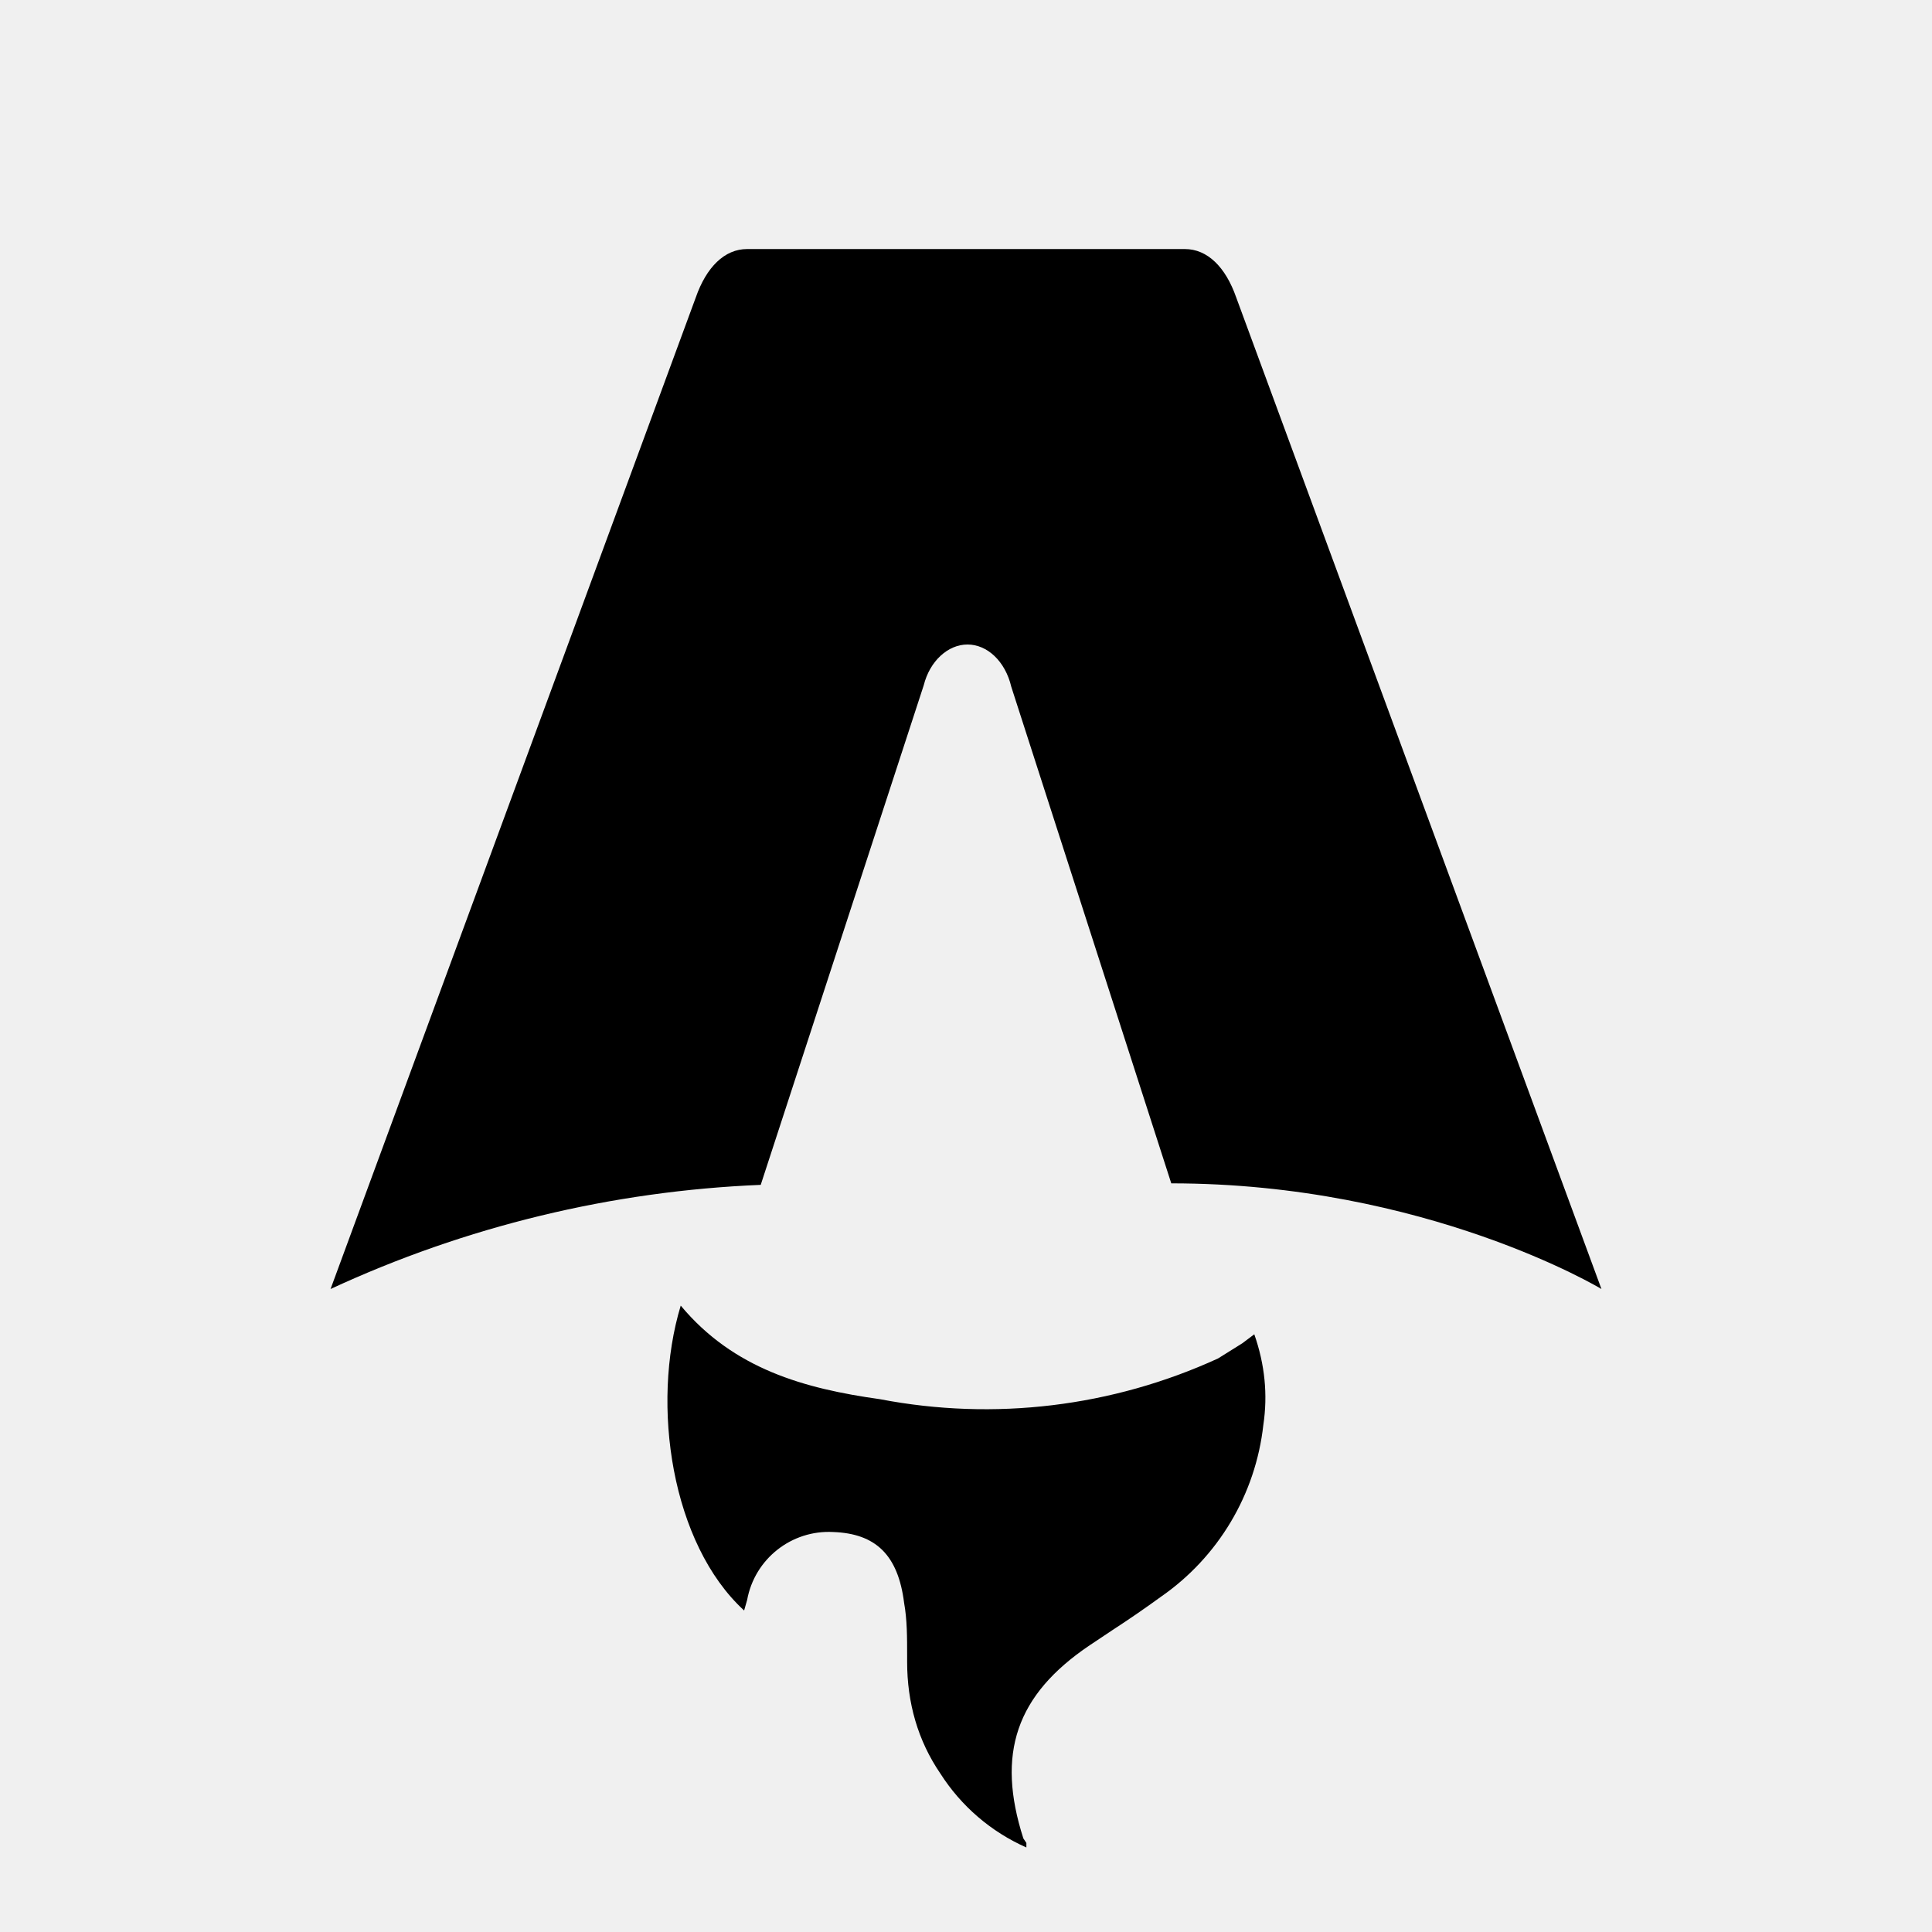
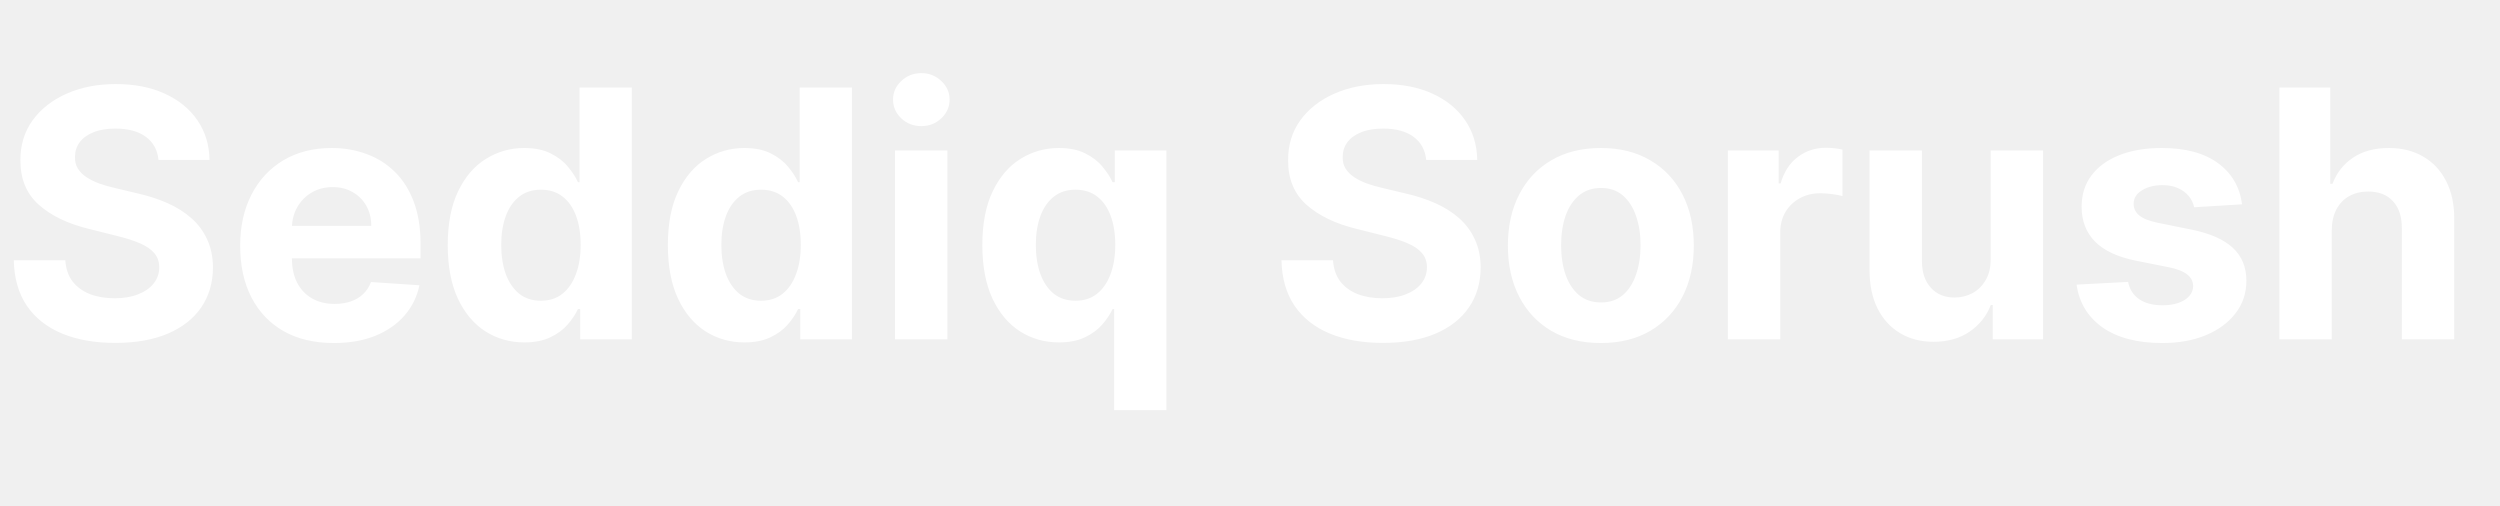
- <svg xmlns="http://www.w3.org/2000/svg" fill="none" viewBox="0 0 128 128">
-   <path d="M50.4 78.5a75.1 75.1 0 0 0-28.5 6.9l24.2-65.7c.7-2 1.9-3.2 3.4-3.2h29c1.5 0 2.7 1.2 3.4 3.2l24.2 65.7s-11.6-7-28.5-7L67 45.5c-.4-1.7-1.6-2.8-2.9-2.8-1.3 0-2.5 1.1-2.9 2.7L50.4 78.5Zm-1.1 28.2Zm-4.2-20.2c-2 6.6-.6 15.8 4.2 20.2a17.5 17.5 0 0 1 .2-.7 5.5 5.5 0 0 1 5.7-4.5c2.8.1 4.3 1.5 4.7 4.7.2 1.1.2 2.3.2 3.5v.4c0 2.7.7 5.2 2.2 7.4a13 13 0 0 0 5.7 4.9v-.3l-.2-.3c-1.8-5.6-.5-9.5 4.4-12.8l1.5-1a73 73 0 0 0 3.2-2.2 16 16 0 0 0 6.8-11.4c.3-2 .1-4-.6-6l-.8.6-1.6 1a37 37 0 0 1-22.4 2.7c-5-.7-9.7-2-13.2-6.2Z" />
-   <style>
-         path { fill: #000; }
-         @media (prefers-color-scheme: dark) {
-             path { fill: #FFF; }
-         }
-     </style>
+ <svg xmlns="http://www.w3.org/2000/svg" width="361" height="73" viewBox="0 0 361 73" fill="none">
+   <path d="M22.887 23.095C22.745 21.662 22.135 20.549 21.058 19.756C19.981 18.963 18.519 18.567 16.673 18.567C15.418 18.567 14.358 18.744 13.494 19.099C12.63 19.443 11.967 19.922 11.506 20.538C11.056 21.153 10.831 21.852 10.831 22.633C10.807 23.284 10.943 23.852 11.239 24.337C11.547 24.823 11.967 25.243 12.5 25.598C13.033 25.941 13.648 26.243 14.347 26.504C15.045 26.752 15.791 26.965 16.584 27.143L19.851 27.924C21.437 28.279 22.893 28.753 24.219 29.345C25.544 29.936 26.693 30.664 27.663 31.528C28.634 32.392 29.386 33.41 29.918 34.582C30.463 35.754 30.741 37.098 30.753 38.613C30.741 40.838 30.173 42.768 29.048 44.401C27.936 46.023 26.326 47.284 24.219 48.183C22.124 49.071 19.596 49.515 16.637 49.515C13.701 49.515 11.145 49.065 8.967 48.166C6.8 47.266 5.108 45.934 3.888 44.17C2.681 42.395 2.048 40.199 1.989 37.583H9.428C9.511 38.802 9.86 39.82 10.476 40.637C11.103 41.442 11.938 42.052 12.979 42.466C14.033 42.868 15.223 43.07 16.548 43.07C17.85 43.07 18.981 42.88 19.94 42.501C20.91 42.123 21.662 41.596 22.195 40.921C22.727 40.246 22.994 39.471 22.994 38.595C22.994 37.778 22.751 37.092 22.266 36.535C21.792 35.979 21.094 35.506 20.171 35.115C19.259 34.724 18.14 34.369 16.815 34.05L12.855 33.055C9.789 32.31 7.369 31.144 5.593 29.558C3.817 27.971 2.936 25.835 2.947 23.148C2.936 20.946 3.522 19.023 4.705 17.377C5.901 15.732 7.54 14.447 9.624 13.524C11.707 12.601 14.074 12.139 16.726 12.139C19.425 12.139 21.78 12.601 23.793 13.524C25.817 14.447 27.391 15.732 28.516 17.377C29.64 19.023 30.22 20.928 30.256 23.095H22.887ZM48.211 49.533C45.406 49.533 42.991 48.965 40.967 47.828C38.955 46.68 37.404 45.058 36.315 42.963C35.226 40.856 34.681 38.364 34.681 35.488C34.681 32.682 35.226 30.22 36.315 28.102C37.404 25.983 38.937 24.331 40.913 23.148C42.902 21.964 45.234 21.372 47.909 21.372C49.709 21.372 51.383 21.662 52.934 22.242C54.497 22.81 55.858 23.669 57.018 24.817C58.19 25.965 59.101 27.409 59.752 29.149C60.403 30.877 60.729 32.901 60.729 35.222V37.299H37.7V32.611H53.609C53.609 31.523 53.372 30.558 52.899 29.717C52.425 28.877 51.768 28.22 50.928 27.746C50.099 27.261 49.134 27.018 48.034 27.018C46.885 27.018 45.867 27.285 44.98 27.817C44.104 28.338 43.417 29.043 42.92 29.93C42.423 30.806 42.168 31.783 42.156 32.86V37.317C42.156 38.666 42.405 39.832 42.902 40.815C43.411 41.797 44.127 42.555 45.051 43.087C45.974 43.62 47.069 43.886 48.335 43.886C49.176 43.886 49.945 43.768 50.644 43.531C51.342 43.294 51.94 42.939 52.437 42.466C52.934 41.992 53.313 41.412 53.573 40.726L60.569 41.188C60.214 42.868 59.486 44.336 58.385 45.591C57.296 46.834 55.888 47.804 54.159 48.503C52.443 49.189 50.46 49.533 48.211 49.533ZM75.715 49.444C73.643 49.444 71.767 48.911 70.086 47.846C68.417 46.769 67.091 45.188 66.109 43.105C65.138 41.01 64.653 38.441 64.653 35.399C64.653 32.274 65.156 29.676 66.162 27.604C67.168 25.521 68.506 23.965 70.175 22.935C71.856 21.893 73.696 21.372 75.697 21.372C77.224 21.372 78.496 21.633 79.514 22.153C80.544 22.662 81.373 23.302 82 24.071C82.639 24.829 83.125 25.574 83.456 26.308H83.687V12.636H91.233V49H83.776V44.632H83.456C83.101 45.39 82.598 46.141 81.947 46.887C81.308 47.621 80.473 48.231 79.443 48.716C78.425 49.201 77.183 49.444 75.715 49.444ZM78.112 43.425C79.331 43.425 80.361 43.093 81.201 42.43C82.053 41.756 82.704 40.815 83.154 39.607C83.616 38.4 83.847 36.985 83.847 35.364C83.847 33.742 83.622 32.333 83.172 31.138C82.722 29.942 82.071 29.019 81.219 28.368C80.367 27.717 79.331 27.391 78.112 27.391C76.869 27.391 75.821 27.729 74.969 28.403C74.117 29.078 73.472 30.013 73.034 31.209C72.596 32.404 72.377 33.789 72.377 35.364C72.377 36.95 72.596 38.352 73.034 39.572C73.483 40.779 74.129 41.726 74.969 42.413C75.821 43.087 76.869 43.425 78.112 43.425ZM107.502 49.444C105.43 49.444 103.554 48.911 101.873 47.846C100.204 46.769 98.878 45.188 97.896 43.105C96.925 41.01 96.44 38.441 96.44 35.399C96.44 32.274 96.943 29.676 97.949 27.604C98.955 25.521 100.293 23.965 101.962 22.935C103.643 21.893 105.484 21.372 107.484 21.372C109.011 21.372 110.283 21.633 111.301 22.153C112.331 22.662 113.16 23.302 113.787 24.071C114.426 24.829 114.912 25.574 115.243 26.308H115.474V12.636H123.02V49H115.563V44.632H115.243C114.888 45.39 114.385 46.141 113.734 46.887C113.095 47.621 112.26 48.231 111.23 48.716C110.212 49.201 108.97 49.444 107.502 49.444ZM109.899 43.425C111.118 43.425 112.148 43.093 112.988 42.43C113.841 41.756 114.492 40.815 114.941 39.607C115.403 38.4 115.634 36.985 115.634 35.364C115.634 33.742 115.409 32.333 114.959 31.138C114.509 29.942 113.858 29.019 113.006 28.368C112.154 27.717 111.118 27.391 109.899 27.391C108.656 27.391 107.608 27.729 106.756 28.403C105.904 29.078 105.259 30.013 104.821 31.209C104.383 32.404 104.164 33.789 104.164 35.364C104.164 36.95 104.383 38.352 104.821 39.572C105.27 40.779 105.916 41.726 106.756 42.413C107.608 43.087 108.656 43.425 109.899 43.425ZM129.239 49V21.727H136.803V49H129.239ZM133.039 18.212C131.914 18.212 130.95 17.839 130.145 17.093C129.352 16.335 128.955 15.43 128.955 14.376C128.955 13.335 129.352 12.441 130.145 11.695C130.95 10.938 131.914 10.559 133.039 10.559C134.163 10.559 135.122 10.938 135.915 11.695C136.72 12.441 137.123 13.335 137.123 14.376C137.123 15.43 136.72 16.335 135.915 17.093C135.122 17.839 134.163 18.212 133.039 18.212ZM160.884 59.227V44.632H160.653C160.298 45.39 159.795 46.141 159.144 46.887C158.505 47.621 157.67 48.231 156.641 48.716C155.623 49.201 154.38 49.444 152.912 49.444C150.84 49.444 148.964 48.911 147.283 47.846C145.614 46.769 144.289 45.188 143.306 43.105C142.335 41.01 141.85 38.441 141.85 35.399C141.85 32.274 142.353 29.676 143.359 27.604C144.366 25.521 145.703 23.965 147.372 22.935C149.053 21.893 150.894 21.372 152.894 21.372C154.421 21.372 155.694 21.633 156.712 22.153C157.741 22.662 158.57 23.302 159.197 24.071C159.837 24.829 160.322 25.574 160.653 26.308H160.973V21.727H168.43V59.227H160.884ZM155.309 43.425C156.528 43.425 157.558 43.093 158.398 42.43C159.251 41.756 159.902 40.815 160.352 39.607C160.813 38.4 161.044 36.985 161.044 35.364C161.044 33.742 160.819 32.333 160.369 31.138C159.92 29.942 159.268 29.019 158.416 28.368C157.564 27.717 156.528 27.391 155.309 27.391C154.066 27.391 153.018 27.729 152.166 28.403C151.314 29.078 150.669 30.013 150.231 31.209C149.793 32.404 149.574 33.789 149.574 35.364C149.574 36.95 149.793 38.352 150.231 39.572C150.681 40.779 151.326 41.726 152.166 42.413C153.018 43.087 154.066 43.425 155.309 43.425ZM205.944 23.095C205.802 21.662 205.192 20.549 204.115 19.756C203.038 18.963 201.576 18.567 199.729 18.567C198.474 18.567 197.415 18.744 196.551 19.099C195.687 19.443 195.024 19.922 194.562 20.538C194.113 21.153 193.888 21.852 193.888 22.633C193.864 23.284 194 23.852 194.296 24.337C194.604 24.823 195.024 25.243 195.557 25.598C196.089 25.941 196.705 26.243 197.403 26.504C198.102 26.752 198.847 26.965 199.64 27.143L202.907 27.924C204.494 28.279 205.95 28.753 207.275 29.345C208.601 29.936 209.749 30.664 210.72 31.528C211.691 32.392 212.442 33.41 212.975 34.582C213.519 35.754 213.798 37.098 213.809 38.613C213.798 40.838 213.229 42.768 212.105 44.401C210.992 46.023 209.382 47.284 207.275 48.183C205.18 49.071 202.653 49.515 199.694 49.515C196.758 49.515 194.201 49.065 192.023 48.166C189.857 47.266 188.164 45.934 186.945 44.17C185.738 42.395 185.104 40.199 185.045 37.583H192.485C192.568 38.802 192.917 39.82 193.532 40.637C194.16 41.442 194.994 42.052 196.036 42.466C197.09 42.868 198.279 43.07 199.605 43.07C200.907 43.07 202.037 42.88 202.996 42.501C203.967 42.123 204.719 41.596 205.251 40.921C205.784 40.246 206.05 39.471 206.05 38.595C206.05 37.778 205.808 37.092 205.322 36.535C204.849 35.979 204.15 35.506 203.227 35.115C202.316 34.724 201.197 34.369 199.871 34.05L195.912 33.055C192.846 32.31 190.425 31.144 188.65 29.558C186.874 27.971 185.992 25.835 186.004 23.148C185.992 20.946 186.578 19.023 187.762 17.377C188.957 15.732 190.597 14.447 192.68 13.524C194.764 12.601 197.131 12.139 199.782 12.139C202.481 12.139 204.837 12.601 206.849 13.524C208.873 14.447 210.448 15.732 211.572 17.377C212.697 19.023 213.277 20.928 213.312 23.095H205.944ZM231.161 49.533C228.403 49.533 226.018 48.947 224.006 47.775C222.005 46.591 220.46 44.946 219.371 42.839C218.282 40.72 217.738 38.264 217.738 35.47C217.738 32.653 218.282 30.191 219.371 28.084C220.46 25.965 222.005 24.32 224.006 23.148C226.018 21.964 228.403 21.372 231.161 21.372C233.919 21.372 236.299 21.964 238.299 23.148C240.311 24.32 241.862 25.965 242.951 28.084C244.04 30.191 244.585 32.653 244.585 35.47C244.585 38.264 244.04 40.72 242.951 42.839C241.862 44.946 240.311 46.591 238.299 47.775C236.299 48.947 233.919 49.533 231.161 49.533ZM231.197 43.673C232.451 43.673 233.499 43.318 234.339 42.608C235.18 41.886 235.813 40.903 236.239 39.66C236.677 38.418 236.896 37.003 236.896 35.417C236.896 33.831 236.677 32.416 236.239 31.173C235.813 29.93 235.18 28.948 234.339 28.226C233.499 27.504 232.451 27.143 231.197 27.143C229.93 27.143 228.865 27.504 228.001 28.226C227.148 28.948 226.503 29.93 226.065 31.173C225.639 32.416 225.426 33.831 225.426 35.417C225.426 37.003 225.639 38.418 226.065 39.66C226.503 40.903 227.148 41.886 228.001 42.608C228.865 43.318 229.93 43.673 231.197 43.673ZM249.503 49V21.727H256.836V26.486H257.12C257.617 24.793 258.452 23.515 259.624 22.651C260.795 21.775 262.145 21.337 263.672 21.337C264.051 21.337 264.459 21.36 264.897 21.408C265.335 21.455 265.72 21.52 266.051 21.603V28.315C265.696 28.208 265.205 28.113 264.577 28.03C263.95 27.948 263.376 27.906 262.855 27.906C261.742 27.906 260.748 28.149 259.872 28.634C259.008 29.108 258.321 29.771 257.812 30.623C257.315 31.475 257.067 32.458 257.067 33.57V49H249.503ZM287.451 37.388V21.727H295.015V49H287.753V44.046H287.469C286.853 45.644 285.829 46.928 284.397 47.899C282.977 48.87 281.243 49.355 279.195 49.355C277.372 49.355 275.768 48.941 274.383 48.112C272.998 47.284 271.915 46.106 271.134 44.579C270.364 43.052 269.974 41.223 269.962 39.092V21.727H277.526V37.743C277.538 39.353 277.97 40.625 278.822 41.56C279.674 42.495 280.816 42.963 282.249 42.963C283.16 42.963 284.012 42.756 284.806 42.342C285.599 41.916 286.238 41.288 286.723 40.459C287.22 39.631 287.463 38.607 287.451 37.388ZM323.757 29.504L316.832 29.93C316.714 29.338 316.46 28.806 316.069 28.332C315.678 27.847 315.163 27.462 314.524 27.178C313.897 26.882 313.145 26.734 312.269 26.734C311.097 26.734 310.109 26.983 309.304 27.48C308.499 27.965 308.097 28.616 308.097 29.433C308.097 30.084 308.357 30.635 308.878 31.084C309.399 31.534 310.292 31.895 311.559 32.168L316.495 33.162C319.147 33.706 321.123 34.582 322.425 35.79C323.728 36.997 324.379 38.583 324.379 40.548C324.379 42.336 323.852 43.904 322.798 45.254C321.757 46.603 320.324 47.657 318.501 48.414C316.69 49.16 314.601 49.533 312.234 49.533C308.623 49.533 305.747 48.781 303.604 47.278C301.474 45.763 300.225 43.703 299.858 41.099L307.298 40.708C307.522 41.809 308.067 42.649 308.931 43.229C309.795 43.798 310.902 44.082 312.251 44.082C313.577 44.082 314.643 43.827 315.447 43.318C316.264 42.797 316.679 42.129 316.69 41.312C316.679 40.625 316.388 40.063 315.82 39.625C315.252 39.175 314.376 38.832 313.192 38.595L308.469 37.654C305.806 37.121 303.823 36.198 302.521 34.884C301.231 33.57 300.586 31.895 300.586 29.859C300.586 28.108 301.059 26.598 302.006 25.332C302.965 24.065 304.309 23.088 306.037 22.402C307.777 21.715 309.813 21.372 312.145 21.372C315.589 21.372 318.3 22.1 320.277 23.556C322.266 25.012 323.426 26.995 323.757 29.504ZM336.705 33.233V49H329.142V12.636H336.492V26.539H336.812C337.427 24.929 338.422 23.669 339.795 22.757C341.168 21.834 342.89 21.372 344.962 21.372C346.856 21.372 348.507 21.787 349.916 22.615C351.336 23.432 352.437 24.61 353.218 26.148C354.011 27.675 354.402 29.504 354.39 31.635V49H346.826V32.984C346.838 31.303 346.412 29.995 345.548 29.06C344.695 28.125 343.5 27.658 341.961 27.658C340.931 27.658 340.02 27.877 339.227 28.315C338.445 28.753 337.83 29.392 337.38 30.232C336.942 31.061 336.717 32.061 336.705 33.233Z" fill="white" />
</svg>
